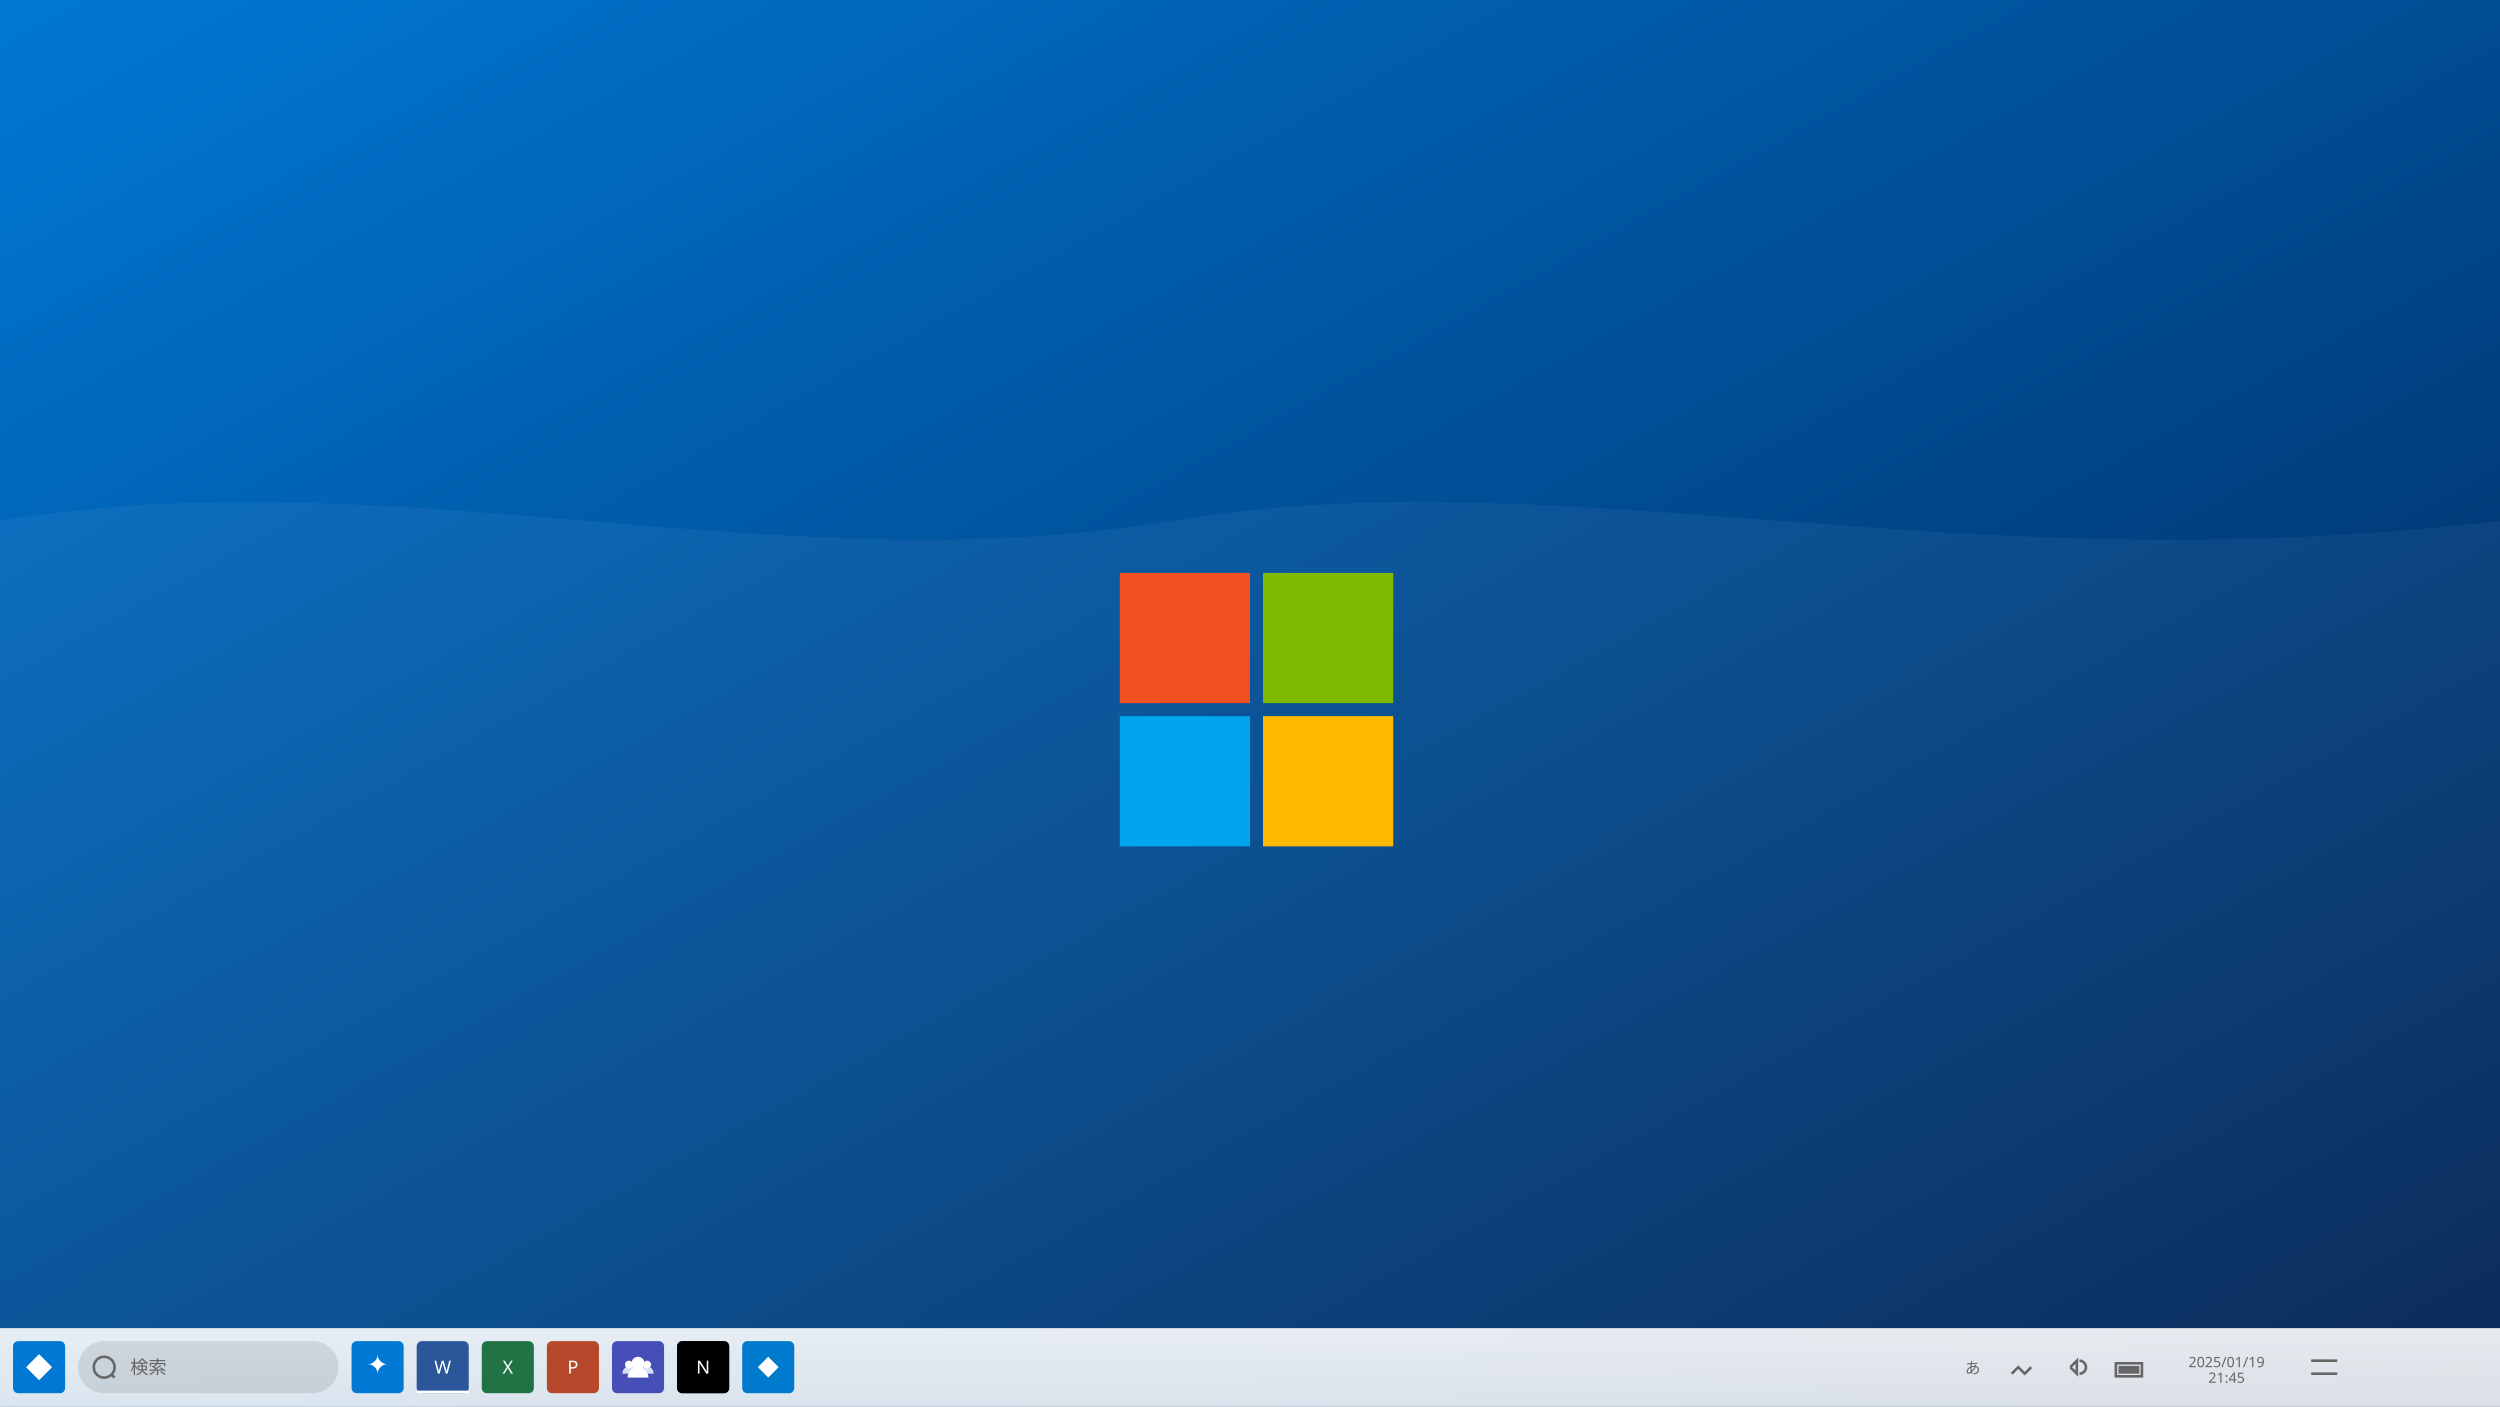
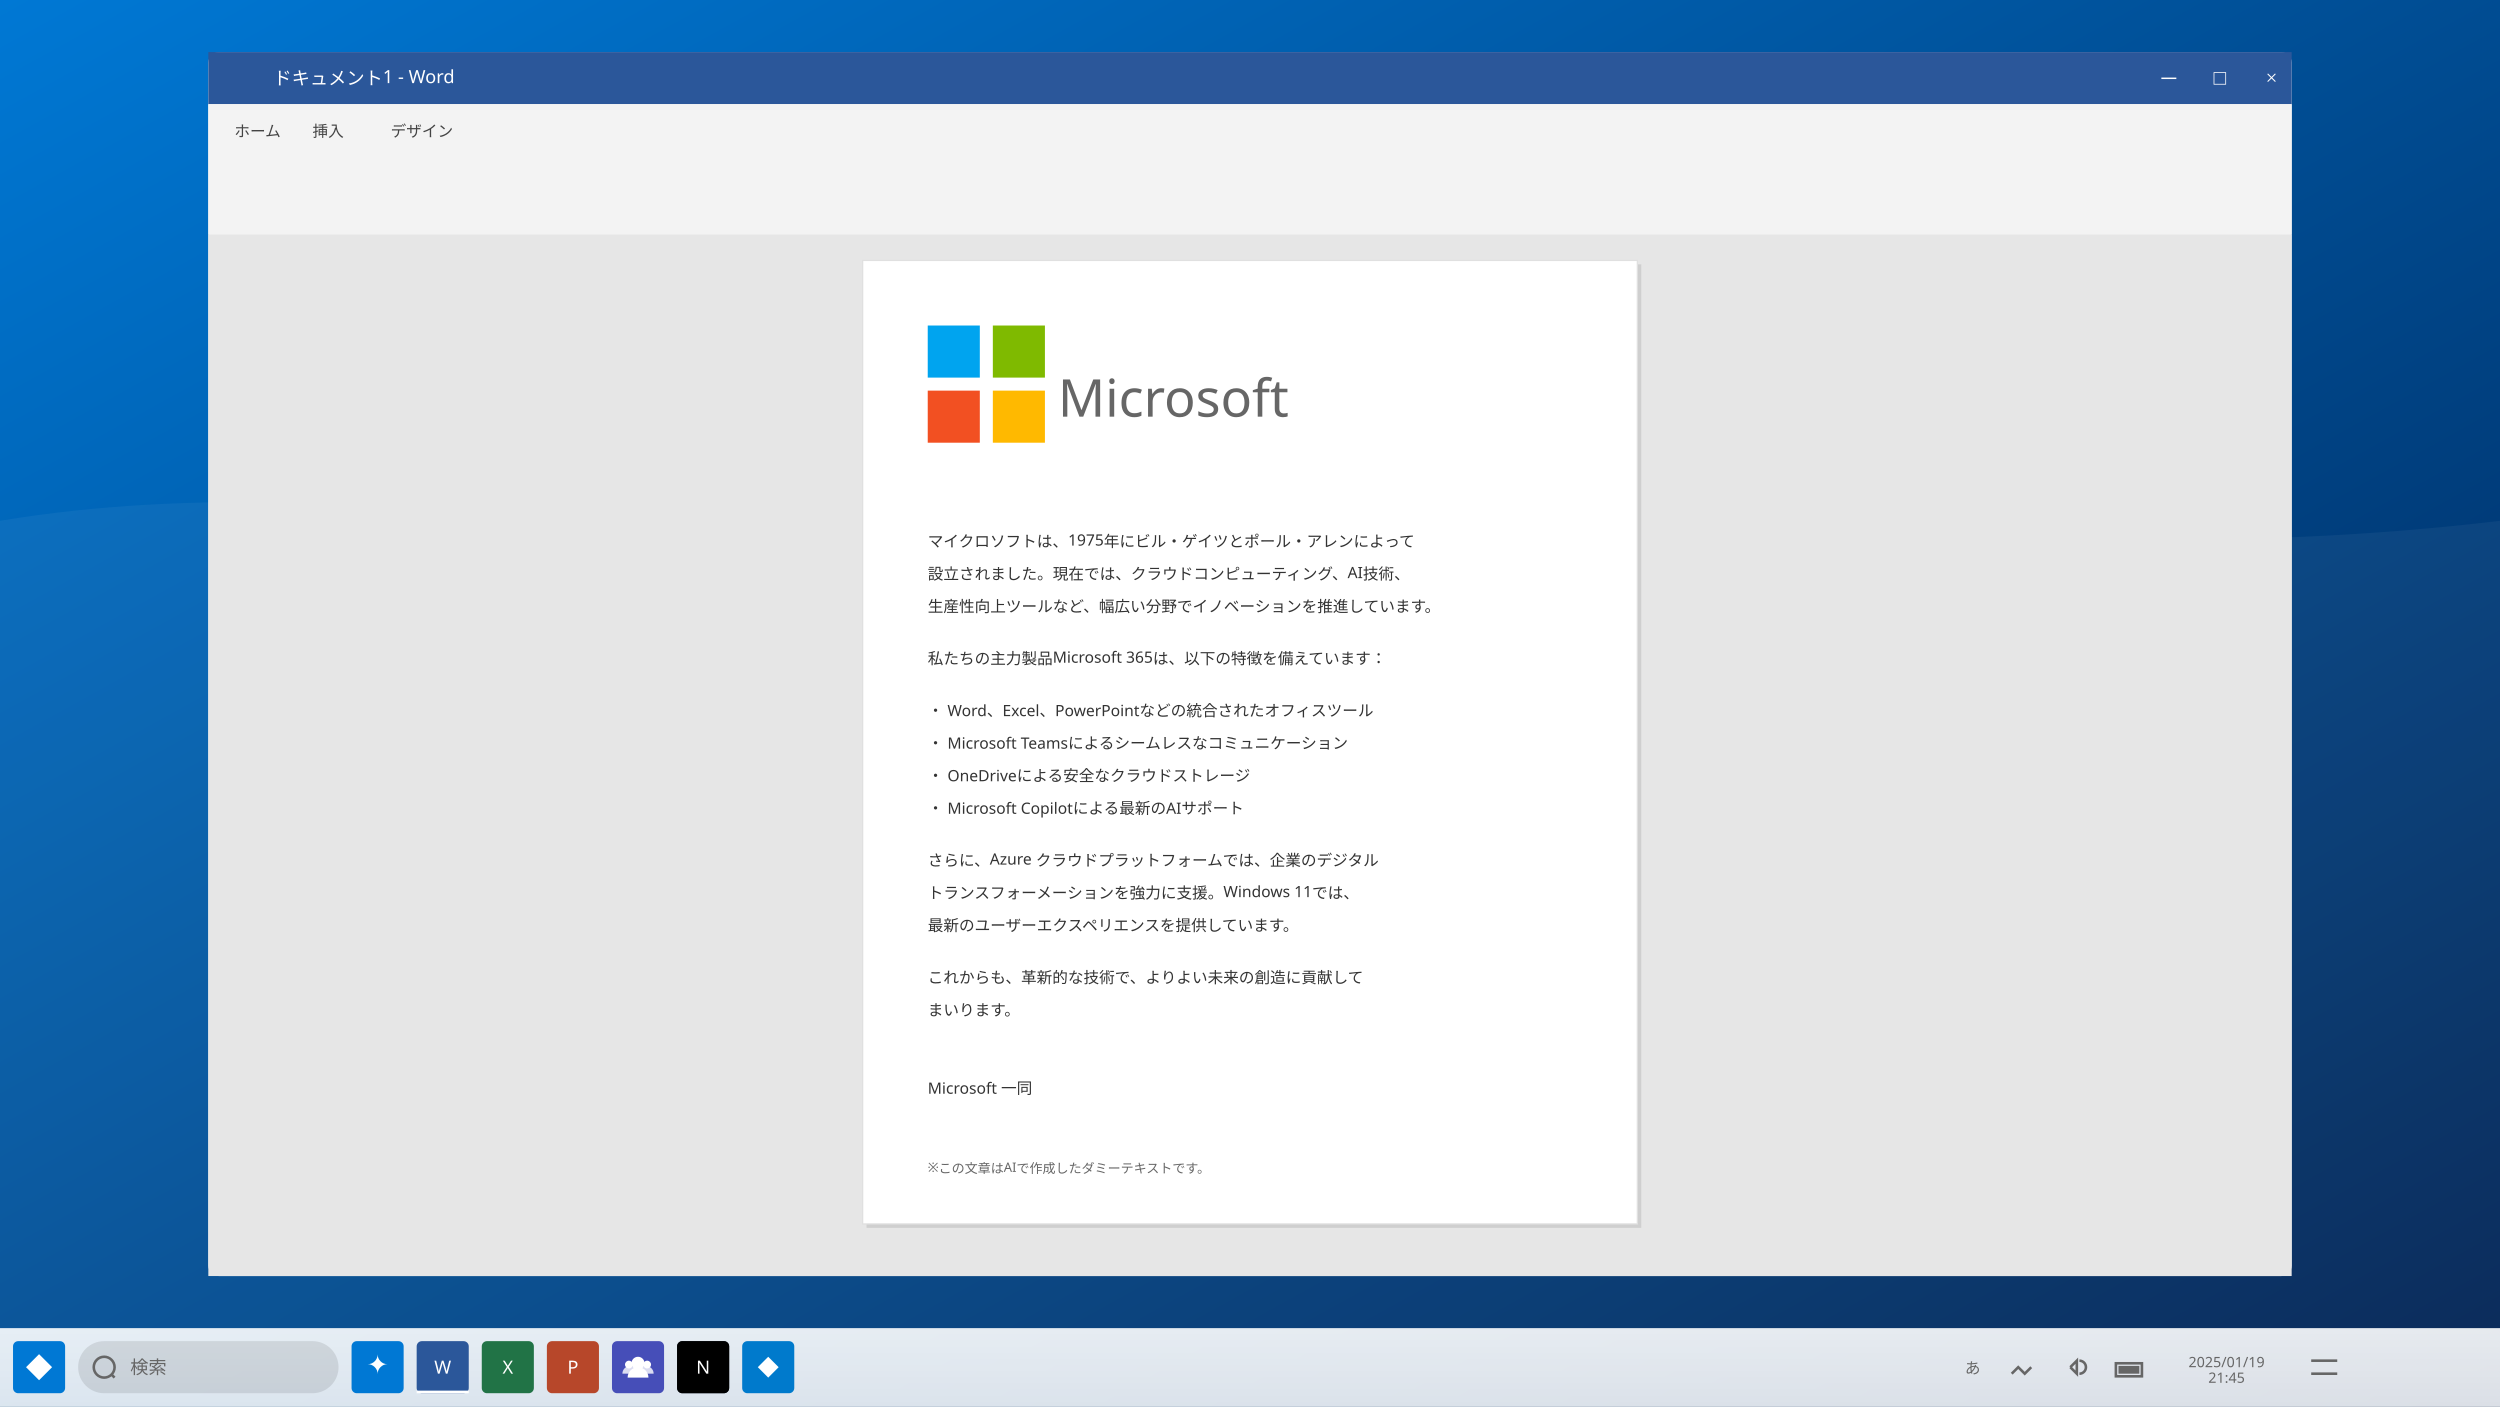
<svg xmlns="http://www.w3.org/2000/svg" viewBox="0 0 1920 1080">
  <defs>
    <linearGradient id="bg-gradient" x1="0%" y1="0%" x2="100%" y2="100%">
      <stop offset="0%" style="stop-color:#0078D4;stop-opacity:1" />
      <stop offset="100%" style="stop-color:#002050;stop-opacity:1" />
    </linearGradient>
    <linearGradient id="taskbar-gradient" x1="0%" y1="0%" x2="0%" y2="100%">
      <stop offset="0%" style="stop-color:rgba(255,255,255,0.9)" />
      <stop offset="100%" style="stop-color:rgba(255,255,255,0.85)" />
    </linearGradient>
  </defs>
  <rect width="1920" height="1080" fill="url(#bg-gradient)" />
  <path d="M0,400 C300,350 600,450 900,400 C1200,350 1500,450 1920,400 L1920,1080 L0,1080 Z" fill="#ffffff" fill-opacity="0.05" />
-   <g transform="translate(860,440)">
-     <rect x="0" y="0" width="100" height="100" fill="#F25022" />
-     <rect x="110" y="0" width="100" height="100" fill="#7FBA00" />
-     <rect x="0" y="110" width="100" height="100" fill="#00A4EF" />
-     <rect x="110" y="110" width="100" height="100" fill="#FFB900" />
+   <g transform="translate(160,40)">
+     <rect width="1600" height="940" fill="white" rx="8" />
+     <g>
+       <rect width="1600" height="40" fill="#2B579A" rx="8 8 0 0" />
+       <text x="50" y="25" fill="white" font-family="Segoe UI" font-size="14">ドキュメント1 - Word</text>
+       <g transform="translate(1480,0)">
+         <rect x="0" y="0" width="40" height="40" fill="transparent" />
+         <rect x="40" y="0" width="40" height="40" fill="transparent" />
+         <rect x="80" y="0" width="40" height="40" fill="transparent" />
+         <text x="20" y="25" fill="white" font-size="16">─</text>
+         <text x="60" y="25" fill="white" font-size="16">□</text>
+         <text x="100" y="25" fill="white" font-size="16">×</text>
+       </g>
+     </g>
+     <g transform="translate(0,40)">
+       <rect width="1600" height="100" fill="#F3F3F3" />
+       <text x="20" y="25" fill="#444" font-family="Segoe UI" font-size="12">ホーム</text>
+       <text x="80" y="25" fill="#444" font-family="Segoe UI" font-size="12">挿入</text>
+       <text x="140" y="25" fill="#444" font-family="Segoe UI" font-size="12">デザイン</text>
+     </g>
+     <rect x="0" y="140" width="1600" height="800" fill="#E6E6E6" />
+     <g transform="translate(502.5,160)">
+       <rect width="595" height="740" fill="black" opacity="0.1" transform="translate(3,3)" />
+       <rect width="595" height="740" fill="white" stroke="#E0E0E0" />
+       <g transform="translate(50,50)">
+         <rect x="0" y="0" width="40" height="40" fill="#00A4EF" />
+         <rect x="50" y="0" width="40" height="40" fill="#7FBA00" />
+         <rect x="0" y="50" width="40" height="40" fill="#F25022" />
+         <rect x="50" y="50" width="40" height="40" fill="#FFB900" />
+         <text x="100" y="70" fill="#666" font-family="Segoe UI" font-size="40">Microsoft</text>
+       </g>
+       <g transform="translate(50,220)">
+         <text font-family="Segoe UI" font-size="12" fill="#333">
+           <tspan x="0" y="0">マイクロソフトは、1975年にビル・ゲイツとポール・アレンによって</tspan>
+           <tspan x="0" y="25">設立されました。現在では、クラウドコンピューティング、AI技術、</tspan>
+           <tspan x="0" y="50">生産性向上ツールなど、幅広い分野でイノベーションを推進しています。</tspan>
+           <tspan x="0" y="90">私たちの主力製品Microsoft 365は、以下の特徴を備えています：</tspan>
+           <tspan x="0" y="130">・ Word、Excel、PowerPointなどの統合されたオフィスツール</tspan>
+           <tspan x="0" y="155">・ Microsoft Teamsによるシームレスなコミュニケーション</tspan>
+           <tspan x="0" y="180">・ OneDriveによる安全なクラウドストレージ</tspan>
+           <tspan x="0" y="205">・ Microsoft Copilotによる最新のAIサポート</tspan>
+           <tspan x="0" y="245">さらに、Azure クラウドプラットフォームでは、企業のデジタル</tspan>
+           <tspan x="0" y="270">トランスフォーメーションを強力に支援。Windows 11では、</tspan>
+           <tspan x="0" y="295">最新のユーザーエクスペリエンスを提供しています。</tspan>
+           <tspan x="0" y="335">これからも、革新的な技術で、よりよい未来の創造に貢献して</tspan>
+           <tspan x="0" y="360">まいります。</tspan>
+           <tspan x="0" y="420">Microsoft 一同</tspan>
+           <tspan x="0" y="480" fill="#666" font-size="10">※この文章はAIで作成したダミーテキストです。</tspan>
+         </text>
+       </g>
+     </g>
  </g>
  <g transform="translate(0,1020)">
    <rect width="1920" height="60" fill="url(#taskbar-gradient)" />
    <g transform="translate(10,10)">
      <rect x="0" y="0" width="40" height="40" rx="4" fill="#0078D4" />
      <path d="M10,20 L20,10 L30,20 L20,30 Z" fill="white" />
    </g>
    <g transform="translate(60,10)">
      <rect x="0" y="0" width="200" height="40" rx="20" fill="rgba(0,0,0,0.1)" />
      <text x="40" y="25" fill="#666" font-family="Segoe UI" font-size="14">検索</text>
      <path d="M20,20 m-8,0 a8,8 0 1,0 16,0 a8,8 0 1,0 -16,0 M25,25 L28,28" stroke="#666" fill="none" stroke-width="2" />
    </g>
    <g transform="translate(270,10)">
      <rect x="0" y="0" width="40" height="40" rx="4" fill="#0078D4" />
      <text x="20" y="25" fill="white" font-family="Segoe UI" font-size="20" text-anchor="middle">✦</text>
    </g>
    <g transform="translate(320,10)">
      <rect x="0" y="0" width="40" height="40" rx="4" fill="#2B579A" />
      <rect x="0" y="38" width="40" height="2" fill="white" />
      <text x="20" y="25" fill="white" font-family="Segoe UI" font-size="14" text-anchor="middle">W</text>
    </g>
    <g transform="translate(370,10)">
      <rect x="0" y="0" width="40" height="40" rx="4" fill="#217346" />
      <text x="20" y="25" fill="white" font-family="Segoe UI" font-size="14" text-anchor="middle">X</text>
    </g>
    <g transform="translate(420,10)">
      <rect x="0" y="0" width="40" height="40" rx="4" fill="#B7472A" />
      <text x="20" y="25" fill="white" font-family="Segoe UI" font-size="14" text-anchor="middle">P</text>
    </g>
    <g transform="translate(470,10)">
      <rect x="0" y="0" width="40" height="40" rx="4" fill="#464EB8" />
      <path d="M20,12 a5,5 0 1,1 0,10 a5,5 0 1,1 0,-10" fill="white" />
      <path d="M12,28 a8,8 0 0,1 16,0" fill="white" />
      <path d="M13,15 a3,3 0 1,1 0,6 a3,3 0 1,1 0,-6" fill="white" />
      <path d="M27,15 a3,3 0 1,1 0,6 a3,3 0 1,1 0,-6" fill="white" />
      <path d="M8,25 a6,6 0 0,1 12,0" fill="white" opacity="0.8" />
      <path d="M20,25 a6,6 0 0,1 12,0" fill="white" opacity="0.8" />
    </g>
    <g transform="translate(520,10)">
      <rect x="0" y="0" width="40" height="40" rx="4" fill="#1B2838" />
      <path d="M20,10 a10,10 0 1,0 0,20 a10,10 0 1,0 0,-20 M15,20 h10" stroke="white" fill="none" stroke-width="2" />
    </g>
    <g transform="translate(520,10)">
      <rect x="0" y="0" width="40" height="40" rx="4" fill="#000000" />
      <text x="20" y="25" fill="white" font-family="Segoe UI" font-size="14" text-anchor="middle">N</text>
    </g>
    <g transform="translate(570,10)">
      <rect x="0" y="0" width="40" height="40" rx="4" fill="#007ACC" />
      <path d="M12,20 l8,-8 l8,8 l-8,8 z" fill="white" />
    </g>
    <g transform="translate(1500,10)">
      <g transform="translate(0,0)">
        <rect x="0" y="5" width="30" height="30" rx="4" fill="transparent" />
        <text x="15" y="25" fill="#666" font-family="Segoe UI" font-size="12" text-anchor="middle">あ</text>
      </g>
      <g transform="translate(40,0)">
        <rect x="0" y="5" width="30" height="30" rx="4" fill="transparent" />
        <path d="M5,25 l5,-5 l5,5 l5,-5" stroke="#666" fill="none" stroke-width="2" />
      </g>
      <g transform="translate(80,0)">
        <rect x="0" y="5" width="30" height="30" rx="4" fill="transparent" />
        <path d="M10,20 l5,-5 v10 l-5,-5 M17,15 a5,5 0 0,1 0,10" stroke="#666" fill="none" stroke-width="2" />
      </g>
      <g transform="translate(120,0)">
        <rect x="0" y="5" width="30" height="30" rx="4" fill="transparent" />
        <rect x="5" y="17" width="20" height="10" stroke="#666" fill="none" stroke-width="2" />
        <rect x="7" y="19" width="16" height="6" fill="#666" />
      </g>
      <g transform="translate(160,0)">
        <rect x="0" y="5" width="100" height="30" rx="4" fill="transparent" />
        <text x="50" y="20" fill="#666" font-family="Segoe UI" font-size="11" text-anchor="middle">2025/01/19</text>
        <text x="50" y="32" fill="#666" font-family="Segoe UI" font-size="11" text-anchor="middle">21:45</text>
      </g>
      <g transform="translate(270,0)">
        <rect x="0" y="5" width="30" height="30" rx="4" fill="transparent" />
        <path d="M5,15 h20 M5,25 h20" stroke="#666" fill="none" stroke-width="2" />
      </g>
    </g>
  </g>
</svg>
